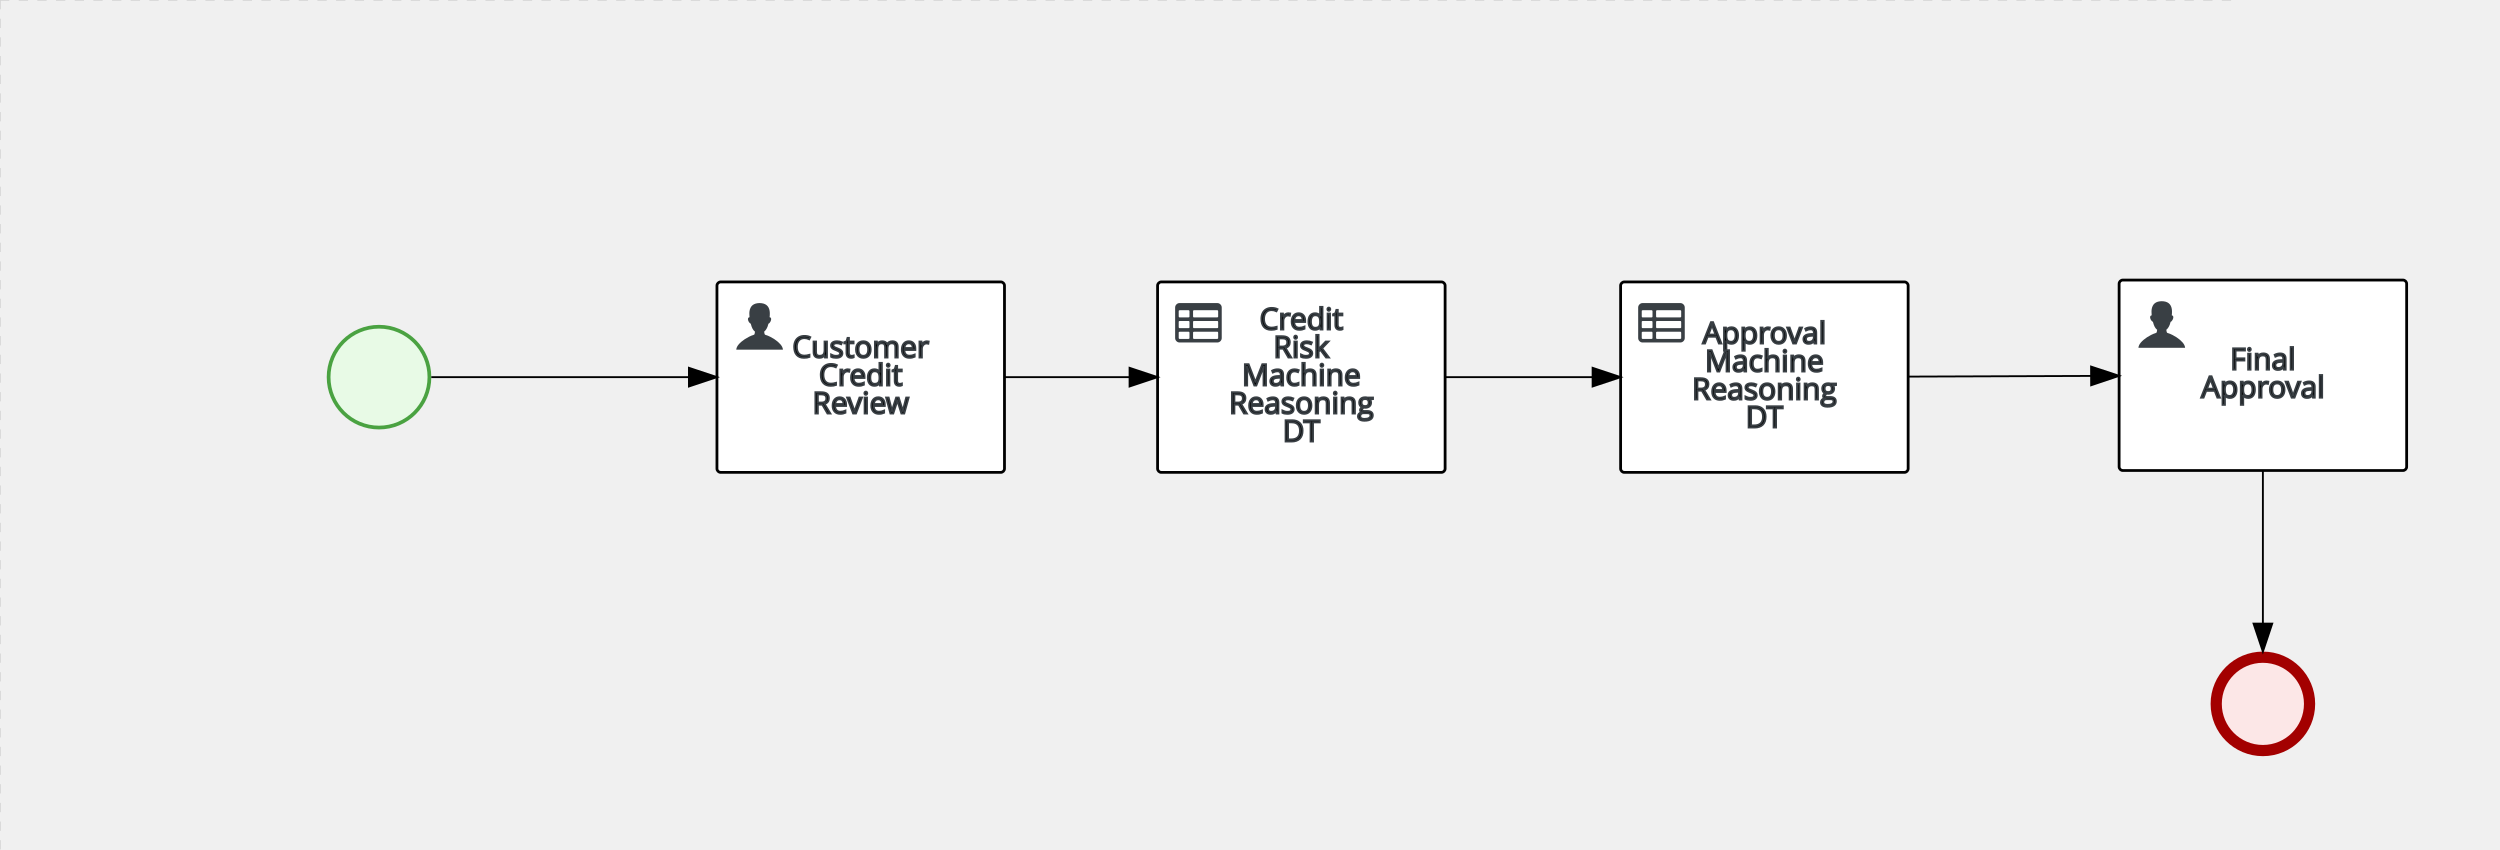
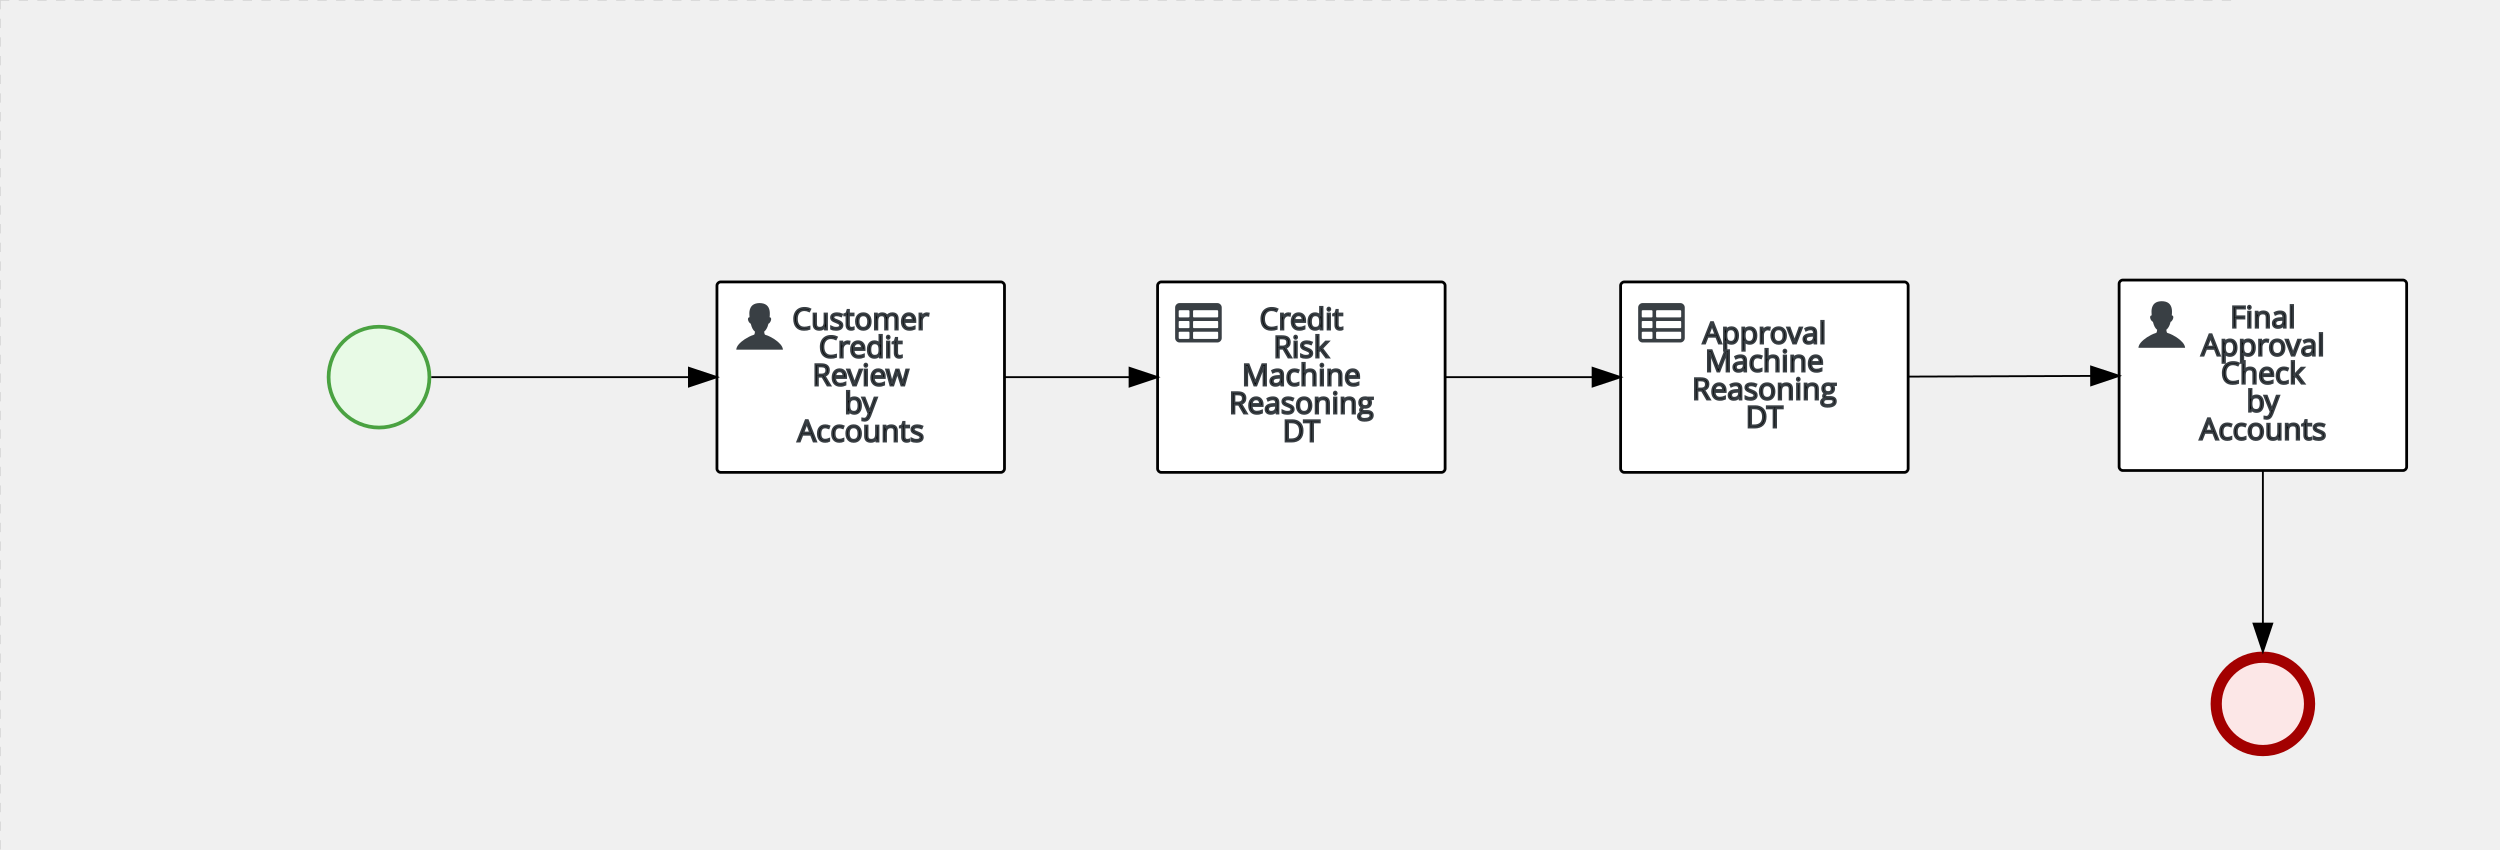
<svg xmlns="http://www.w3.org/2000/svg" version="1.1" width="1339" height="455">
  <defs />
  <g transform="matrix(1,0,0,1,0,0)">
    <g>
      <g>
        <g>
          <path fill="none" stroke="#d3d3d3" paint-order="fill stroke markers" d=" M 0 0 L 1200 0" stroke-miterlimit="10" stroke-opacity="0.8" stroke-dasharray="5" />
        </g>
        <g>
          <path fill="none" stroke="#d3d3d3" paint-order="fill stroke markers" d=" M 0 0 L 0 800" stroke-miterlimit="10" stroke-opacity="0.8" stroke-dasharray="5" />
        </g>
      </g>
      <g id="_7F57213C-5EB2-42D4-AE9B-828DE0968EA5" bpmn2nodeid="_7F57213C-5EB2-42D4-AE9B-828DE0968EA5" transform="matrix(1,0,0,1,1184,349)">
        <g>
          <path fill="none" stroke="none" />
        </g>
        <g transform="matrix(0.125,0,0,0.125,0,0)">
          <g transform="matrix(1,0,0,1,0,0)">
            <path fill="#fce7e7" stroke="none" id="_7F57213C-5EB2-42D4-AE9B-828DE0968EA5?shapeType=BACKGROUND" paint-order="stroke fill markers" d=" M 0 0 M 444 224 C 444 263.9 434.2 300.8 414.4 334.5 C 394.7 368.2 368 394.9 334.4 414.5 C 300.8 434.1 263.9 444 224 444 C 184.1 444 147.2 434.2 113.5 414.4 C 79.8 394.7 53.1 368 33.5 334.4 C 13.9 300.8 4 263.9 4 224 C 4 184.1 13.8 147.2 33.6 113.5 C 53.4 79.8 80.1 53.1 113.6 33.5 C 147.1 13.9 184.1 4 224 4 C 263.9 4 300.8 13.8 334.5 33.6 C 368.2 53.4 394.9 80.1 414.5 113.6 C 434.1 147.1 444 184.1 444 224 Z" />
          </g>
          <g>
            <g transform="matrix(1,0,0,1,0,0)">
              <g transform="matrix(1,0,0,1,0,0)">
                <path fill="#a30000" stroke="none" id="_7F57213C-5EB2-42D4-AE9B-828DE0968EA5?shapeType=BORDER&amp;renderType=FILL" paint-order="stroke fill markers" d=" M 0 0 M 224 0 C 100.3 0 0 100.3 0 224 C 0 347.7 100.3 448 224 448 C 347.7 448 448 347.7 448 224 C 448 100.3 347.7 0 224 0 Z M 0 0 M 224 400 C 126.8 400 48 321.2 48 224 C 48 126.8 126.8 48 224 48 C 321.2 48 400 126.8 400 224 C 400 321.2 321.2 400 224 400 Z" />
              </g>
            </g>
          </g>
        </g>
        <g transform="matrix(1,0,0,1,28,56)">
          <g />
        </g>
      </g>
      <g id="_299ACD78-3322-417E-8921-68C3827BD639" bpmn2nodeid="_299ACD78-3322-417E-8921-68C3827BD639" transform="matrix(1,0,0,1,620,151)">
        <g>
          <path fill="none" stroke="none" />
        </g>
        <g transform="matrix(1,0,0,1,0,0)">
          <path fill="#ffffff" stroke="none" id="_299ACD78-3322-417E-8921-68C3827BD639?shapeType=BACKGROUND" paint-order="stroke fill markers" d=" M 2 0 L 152 0 L 152 0 A 2 2 0 0 1 154 2 L 154 100 L 154 100 A 2 2 0 0 1 152 102 L 2 102 L 2 102 A 2 2 0 0 1 0 100 L 0 2 L 0 2 A 2 2 0 0 1 2 0 Z" />
        </g>
        <g transform="matrix(1,0,0,1,0,0)">
          <path fill="none" stroke="#000000" id="_299ACD78-3322-417E-8921-68C3827BD639?shapeType=BORDER&amp;renderType=STROKE" paint-order="fill stroke markers" d=" M 2 0 L 152 0 L 152 0 A 2 2 0 0 1 154 2 L 154 100 L 154 100 A 2 2 0 0 1 152 102 L 2 102 L 2 102 A 2 2 0 0 1 0 100 L 0 2 L 0 2 A 2 2 0 0 1 2 0 Z" stroke-miterlimit="10" stroke-width="1.5" stroke-dasharray="" />
        </g>
        <g>
          <g transform="matrix(0.06,0,0,0.06,9.4,9.4)">
            <g transform="matrix(1,0,0,1,0,0)">
              <path fill="#393f44" stroke="none" id="_299ACD78-3322-417E-8921-68C3827BD639undefined" paint-order="stroke fill markers" d=" M 0 0 M 128 344 L 128 296 C 128 293.7 127.2 291.8 125.8 290.2 C 124.4 288.6 122.4 288 120 288 L 40 288 C 37.7 288 35.8 288.8 34.2 290.2 C 32.6 291.6 32 293.7 32 296 L 32 344 C 32 346.3 32.8 348.2 34.2 349.8 C 35.6 351.4 37.6 352 40 352 L 120 352 C 122.3 352 124.2 351.2 125.8 349.8 C 127.4 348.4 128 346.3 128 344 Z M 0 0 M 128 248 L 128 200 C 128 197.7 127.2 195.8 125.8 194.2 C 124.4 192.6 122.4 192 120 192 L 40 192 C 37.7 192 35.8 192.8 34.2 194.2 C 32.6 195.6 32 197.7 32 200 L 32 248 C 32 250.3 32.8 252.2 34.2 253.8 C 35.6 255.4 37.6 256 40 256 L 120 256 C 122.3 256 124.2 255.2 125.8 253.8 C 127.4 252.4 128 250.3 128 248 Z M 0 0 M 376 352 C 378.3 352 380.2 351.2 381.8 349.8 C 383.4 348.4 384 346.4 384 344 L 384 296 C 384 293.7 383.2 291.8 381.8 290.2 C 380.4 288.6 378.4 288 376 288 L 168 288 C 165.7 288 163.8 288.8 162.2 290.2 C 160.6 291.6 160 293.6 160 296 L 160 344 C 160 346.3 160.8 348.2 162.2 349.8 C 163.6 351.4 165.6 352 168 352 L 376 352 Z M 0 0 M 128 152 L 128 104 C 128 101.7 127.2 99.8 125.8 98.2 C 124.4 96.6 122.3 96 120 96 L 40 96 C 37.7 96 35.8 96.8 34.2 98.2 C 32.6 99.6 32 101.7 32 104 L 32 152 C 32 154.3 32.8 156.2 34.2 157.8 C 35.6 159.4 37.6 160 40 160 L 120 160 C 122.3 160 124.2 159.2 125.8 157.8 C 127.4 156.4 128 154.3 128 152 Z M 0 0 M 376 256 C 378.3 256 380.2 255.2 381.8 253.8 C 383.4 252.4 384 250.4 384 248 L 384 200 C 384 197.7 383.2 195.8 381.8 194.2 C 380.4 192.6 378.4 192 376 192 L 168 192 C 165.7 192 163.8 192.8 162.2 194.2 C 160.6 195.6 160 197.6 160 200 L 160 248 C 160 250.3 160.8 252.2 162.2 253.8 C 163.6 255.4 165.6 256 168 256 L 376 256 Z M 0 0 M 376 160 C 378.3 160 380.2 159.2 381.8 157.8 C 383.4 156.4 384 154.4 384 152 L 384 104 C 384 101.7 383.2 99.8 381.8 98.2 C 380.4 96.6 378.3 96 376 96 L 168 96 C 165.7 96 163.8 96.8 162.2 98.2 C 160.6 99.6 160 101.6 160 104 L 160 152 C 160 154.3 160.8 156.2 162.2 157.8 C 163.6 159.4 165.6 160 168 160 L 376 160 Z M 0 0 M 416 72 L 416 344 C 416 355 412.1 364.4 404.2 372.2 C 396.3 380 387 384 376 384 L 40 384 C 29 384 19.6 380.1 11.8 372.2 C 4 364.3 0 355 0 344 L 0 72 C 0 61 3.9 51.6 11.8 43.8 C 19.7 36 29 32 40 32 L 376 32 C 387 32 396.4 35.9 404.2 43.8 C 412 51.7 416 61 416 72 Z" />
            </g>
          </g>
        </g>
        <g transform="matrix(1,0,0,1,77,13.5)">
          <g>
            <text fill="#000000" stroke="none" font-family="Open Sans" font-size="12pt" font-style="normal" font-weight="normal" text-decoration="normal" x="0" y="12" text-anchor="middle" dominant-baseline="alphabetic">Credit</text>
            <text fill="#000000" stroke="none" font-family="Open Sans" font-size="12pt" font-style="normal" font-weight="normal" text-decoration="normal" x="0" y="27" text-anchor="middle" dominant-baseline="alphabetic">Risk</text>
            <text fill="#000000" stroke="none" font-family="Open Sans" font-size="12pt" font-style="normal" font-weight="normal" text-decoration="normal" x="0" y="42" text-anchor="middle" dominant-baseline="alphabetic">Machine</text>
            <text fill="#000000" stroke="none" font-family="Open Sans" font-size="12pt" font-style="normal" font-weight="normal" text-decoration="normal" x="0" y="57" text-anchor="middle" dominant-baseline="alphabetic">Reasoning</text>
            <text fill="#000000" stroke="none" font-family="Open Sans" font-size="12pt" font-style="normal" font-weight="normal" text-decoration="normal" x="0" y="72" text-anchor="middle" dominant-baseline="alphabetic" id="_299ACD78-3322-417E-8921-68C3827BD639undefined">DT</text>
            <path fill="none" stroke="none" />
            <text fill="none" stroke="#393f44" font-family="Open Sans" font-size="12pt" font-style="normal" font-weight="normal" text-decoration="normal" x="0" y="12" text-anchor="middle" dominant-baseline="alphabetic" stroke-miterlimit="10" stroke-dasharray="">Credit</text>
            <path fill="none" stroke="none" />
            <text fill="none" stroke="#393f44" font-family="Open Sans" font-size="12pt" font-style="normal" font-weight="normal" text-decoration="normal" x="0" y="27" text-anchor="middle" dominant-baseline="alphabetic" stroke-miterlimit="10" stroke-dasharray="">Risk</text>
            <path fill="none" stroke="none" />
            <text fill="none" stroke="#393f44" font-family="Open Sans" font-size="12pt" font-style="normal" font-weight="normal" text-decoration="normal" x="0" y="42" text-anchor="middle" dominant-baseline="alphabetic" stroke-miterlimit="10" stroke-dasharray="">Machine</text>
            <path fill="none" stroke="none" />
            <text fill="none" stroke="#393f44" font-family="Open Sans" font-size="12pt" font-style="normal" font-weight="normal" text-decoration="normal" x="0" y="57" text-anchor="middle" dominant-baseline="alphabetic" stroke-miterlimit="10" stroke-dasharray="">Reasoning</text>
            <path fill="none" stroke="none" />
            <text fill="none" stroke="#393f44" font-family="Open Sans" font-size="12pt" font-style="normal" font-weight="normal" text-decoration="normal" x="0" y="72" text-anchor="middle" dominant-baseline="alphabetic" stroke-miterlimit="10" stroke-dasharray="">DT</text>
          </g>
        </g>
      </g>
      <g id="_D0A16B2D-C5B5-4C4C-90F9-8E6FA5DA4F2D" bpmn2nodeid="_D0A16B2D-C5B5-4C4C-90F9-8E6FA5DA4F2D" transform="matrix(1,0,0,1,175,174)">
        <g>
          <path fill="none" stroke="none" />
        </g>
        <g transform="matrix(0.125,0,0,0.125,0,0)">
          <g transform="matrix(1,0,0,1,0,0)">
            <path fill="#e8fae6" stroke="none" id="_D0A16B2D-C5B5-4C4C-90F9-8E6FA5DA4F2D?shapeType=BACKGROUND" paint-order="stroke fill markers" d=" M 0 0 M 444 224 C 444 263.9 434.2 300.8 414.4 334.5 C 394.7 368.2 368 394.9 334.4 414.5 C 300.8 434.1 263.9 444 224 444 C 184.1 444 147.2 434.2 113.5 414.4 C 79.8 394.7 53.1 368 33.5 334.4 C 13.9 300.8 4 263.9 4 224 C 4 184.1 13.8 147.2 33.6 113.5 C 53.4 79.8 80.1 53.1 113.6 33.5 C 147.1 13.9 184.1 4 224 4 C 263.9 4 300.8 13.8 334.5 33.6 C 368.2 53.4 394.9 80.1 414.5 113.6 C 434.1 147.1 444 184.1 444 224 Z" />
          </g>
          <g>
            <g transform="matrix(1,0,0,1,0,0)">
              <g transform="matrix(1,0,0,1,0,0)">
                <path fill="#4aa241" stroke="none" id="_D0A16B2D-C5B5-4C4C-90F9-8E6FA5DA4F2D?shapeType=BORDER&amp;renderType=FILL" paint-order="stroke fill markers" d=" M 0 0 M 224 0 C 100.3 0 0 100.3 0 224 C 0 347.7 100.3 448 224 448 C 347.7 448 448 347.7 448 224 C 448 100.3 347.7 0 224 0 Z M 0 0 M 224 432 C 109.1 432 16 338.9 16 224 C 16 109.1 109.1 16 224 16 C 338.9 16 432 109.1 432 224 C 432 338.9 338.9 432 224 432 Z" />
              </g>
            </g>
          </g>
        </g>
        <g transform="matrix(1,0,0,1,28,56)">
          <g />
        </g>
      </g>
-       <g id="_47C59AC2-8CE6-4DFF-9CAD-F9188601343C" bpmn2nodeid="_47C59AC2-8CE6-4DFF-9CAD-F9188601343C" transform="matrix(1,0,0,1,384,151)">
-         <g>
-           <path fill="none" stroke="none" />
-         </g>
-         <g transform="matrix(1,0,0,1,0,0)">
-           <path fill="#ffffff" stroke="none" id="_47C59AC2-8CE6-4DFF-9CAD-F9188601343C?shapeType=BACKGROUND" paint-order="stroke fill markers" d=" M 2 0 L 152 0 L 152 0 A 2 2 0 0 1 154 2 L 154 100 L 154 100 A 2 2 0 0 1 152 102 L 2 102 L 2 102 A 2 2 0 0 1 0 100 L 0 2 L 0 2 A 2 2 0 0 1 2 0 Z" />
-         </g>
-         <g transform="matrix(1,0,0,1,0,0)">
-           <path fill="none" stroke="#000000" id="_47C59AC2-8CE6-4DFF-9CAD-F9188601343C?shapeType=BORDER&amp;renderType=STROKE" paint-order="fill stroke markers" d=" M 2 0 L 152 0 L 152 0 A 2 2 0 0 1 154 2 L 154 100 L 154 100 A 2 2 0 0 1 152 102 L 2 102 L 2 102 A 2 2 0 0 1 0 100 L 0 2 L 0 2 A 2 2 0 0 1 2 0 Z" stroke-miterlimit="10" stroke-width="1.5" stroke-dasharray="" />
-         </g>
-         <g>
-           <g transform="matrix(0.06,0,0,0.06,9.4,9.4)">
-             <g transform="matrix(1,0,0,1,0,0)">
-               <path fill="#393f44" stroke="none" id="_47C59AC2-8CE6-4DFF-9CAD-F9188601343Cundefined" paint-order="stroke fill markers" d=" M 0 0 M 16 445.21 C 16 440.869 18.784 431.129 22.001 424.217 C 35.768 394.64 77.283 359.28 129 333.084 C 144.516 325.224 157.347 319.964 167.807 317.174 C 171.932 316.074 175.729 314.414 176.525 313.363 C 178.894 310.234 180.914 302.908 181.727 294.5 L 182.5 286.5 L 178.507 283.455 C 166.303 274.146 154.284 251.678 148.04 226.5 C 145.611 216.707 145.056 215.462 142.984 215.158 C 141.703 214.97 138.083 212.243 134.939 209.099 C 123.233 197.393 116.891 177.376 121.44 166.49 C 123.002 162.751 128.155 159.01 131.75 159.004 C 134.448 159 134.471 158.603 132.914 138.788 C 130.927 113.496 134.279 92.265 143.132 74.076 C 152.232 55.38 167.569 42.882 189.049 36.66 C 210.203 30.532 237.797 30.532 258.951 36.66 C 300.042 48.563 318.958 83.806 314.955 141 C 314.32 150.075 313.624 157.788 313.409 158.14 C 313.194 158.493 314.575 159.073 316.479 159.43 C 328.929 161.766 330.986 177.018 321.496 196.621 C 316.903 206.109 309.357 214.508 304.817 215.185 C 303.023 215.453 302.293 217.146 299.943 226.5 C 296.659 239.567 294.474 245.305 287.948 257.995 C 282.491 268.606 273.035 281.109 268.108 284.229 L 264.871 286.278 L 265.518 292.889 C 266.345 301.33 268.639 309.871 270.877 312.837 C 272.067 314.415 275.002 315.79 280.063 317.139 C 291.069 320.075 303.617 325.274 321 334.102 C 369.815 358.891 410.848 393.758 425.032 422.5 C 429.07 430.682 432 440.232 432 445.21 L 432 448 L 224 448 L 16 448 L 16 445.21 Z" />
-             </g>
-           </g>
-         </g>
-         <g transform="matrix(1,0,0,1,77,28.5)">
-           <g>
-             <text fill="#000000" stroke="none" font-family="Open Sans" font-size="12pt" font-style="normal" font-weight="normal" text-decoration="normal" x="0" y="12" text-anchor="middle" dominant-baseline="alphabetic">Customer</text>
-             <text fill="#000000" stroke="none" font-family="Open Sans" font-size="12pt" font-style="normal" font-weight="normal" text-decoration="normal" x="0" y="27" text-anchor="middle" dominant-baseline="alphabetic">Credit</text>
-             <text fill="#000000" stroke="none" font-family="Open Sans" font-size="12pt" font-style="normal" font-weight="normal" text-decoration="normal" x="0" y="42" text-anchor="middle" dominant-baseline="alphabetic" id="_47C59AC2-8CE6-4DFF-9CAD-F9188601343Cundefined">Review</text>
-             <path fill="none" stroke="none" />
-             <text fill="none" stroke="#393f44" font-family="Open Sans" font-size="12pt" font-style="normal" font-weight="normal" text-decoration="normal" x="0" y="12" text-anchor="middle" dominant-baseline="alphabetic" stroke-miterlimit="10" stroke-dasharray="">Customer</text>
-             <path fill="none" stroke="none" />
-             <text fill="none" stroke="#393f44" font-family="Open Sans" font-size="12pt" font-style="normal" font-weight="normal" text-decoration="normal" x="0" y="27" text-anchor="middle" dominant-baseline="alphabetic" stroke-miterlimit="10" stroke-dasharray="">Credit</text>
-             <path fill="none" stroke="none" />
-             <text fill="none" stroke="#393f44" font-family="Open Sans" font-size="12pt" font-style="normal" font-weight="normal" text-decoration="normal" x="0" y="42" text-anchor="middle" dominant-baseline="alphabetic" stroke-miterlimit="10" stroke-dasharray="">Review</text>
-           </g>
-         </g>
-       </g>
      <g id="_B391485E-6145-4EA6-9D1D-1382BB117BEC" bpmn2nodeid="_B391485E-6145-4EA6-9D1D-1382BB117BEC" transform="matrix(1,0,0,1,1135,150)">
        <g>
          <path fill="none" stroke="none" />
        </g>
        <g transform="matrix(1,0,0,1,0,0)">
          <path fill="#ffffff" stroke="none" id="_B391485E-6145-4EA6-9D1D-1382BB117BEC?shapeType=BACKGROUND" paint-order="stroke fill markers" d=" M 2 0 L 152 0 L 152 0 A 2 2 0 0 1 154 2 L 154 100 L 154 100 A 2 2 0 0 1 152 102 L 2 102 L 2 102 A 2 2 0 0 1 0 100 L 0 2 L 0 2 A 2 2 0 0 1 2 0 Z" />
        </g>
        <g transform="matrix(1,0,0,1,0,0)">
-           <path fill="none" stroke="#000000" id="_B391485E-6145-4EA6-9D1D-1382BB117BEC?shapeType=BORDER&amp;renderType=STROKE" paint-order="fill stroke markers" d=" M 2 0 L 152 0 L 152 0 A 2 2 0 0 1 154 2 L 154 100 L 154 100 A 2 2 0 0 1 152 102 L 2 102 L 2 102 A 2 2 0 0 1 0 100 L 0 2 L 0 2 A 2 2 0 0 1 2 0 Z" stroke-miterlimit="10" stroke-width="1.5" stroke-dasharray="" />
+           <path fill="none" stroke="rgb(0,0,0)" id="_B391485E-6145-4EA6-9D1D-1382BB117BEC?shapeType=BORDER&amp;renderType=STROKE" paint-order="fill stroke markers" d=" M 2 0 L 152 0 L 152 0 A 2 2 0 0 1 154 2 L 154 100 L 154 100 A 2 2 0 0 1 152 102 L 2 102 L 2 102 A 2 2 0 0 1 0 100 L 0 2 L 0 2 A 2 2 0 0 1 2 0 Z" stroke-miterlimit="10" stroke-width="1.5" stroke-dasharray="" />
        </g>
        <g>
          <g transform="matrix(0.06,0,0,0.06,9.4,9.4)">
            <g transform="matrix(1,0,0,1,0,0)">
              <path fill="#393f44" stroke="none" id="_B391485E-6145-4EA6-9D1D-1382BB117BECundefined" paint-order="stroke fill markers" d=" M 0 0 M 16 445.21 C 16 440.869 18.784 431.129 22.001 424.217 C 35.768 394.64 77.283 359.28 129 333.084 C 144.516 325.224 157.347 319.964 167.807 317.174 C 171.932 316.074 175.729 314.414 176.525 313.363 C 178.894 310.234 180.914 302.908 181.727 294.5 L 182.5 286.5 L 178.507 283.455 C 166.303 274.146 154.284 251.678 148.04 226.5 C 145.611 216.707 145.056 215.462 142.984 215.158 C 141.703 214.97 138.083 212.243 134.939 209.099 C 123.233 197.393 116.891 177.376 121.44 166.49 C 123.002 162.751 128.155 159.01 131.75 159.004 C 134.448 159 134.471 158.603 132.914 138.788 C 130.927 113.496 134.279 92.265 143.132 74.076 C 152.232 55.38 167.569 42.882 189.049 36.66 C 210.203 30.532 237.797 30.532 258.951 36.66 C 300.042 48.563 318.958 83.806 314.955 141 C 314.32 150.075 313.624 157.788 313.409 158.14 C 313.194 158.493 314.575 159.073 316.479 159.43 C 328.929 161.766 330.986 177.018 321.496 196.621 C 316.903 206.109 309.357 214.508 304.817 215.185 C 303.023 215.453 302.293 217.146 299.943 226.5 C 296.659 239.567 294.474 245.305 287.948 257.995 C 282.491 268.606 273.035 281.109 268.108 284.229 L 264.871 286.278 L 265.518 292.889 C 266.345 301.33 268.639 309.871 270.877 312.837 C 272.067 314.415 275.002 315.79 280.063 317.139 C 291.069 320.075 303.617 325.274 321 334.102 C 369.815 358.891 410.848 393.758 425.032 422.5 C 429.07 430.682 432 440.232 432 445.21 L 432 448 L 224 448 L 16 448 L 16 445.21 Z" />
            </g>
          </g>
        </g>
-         <g transform="matrix(1,0,0,1,77,36)">
+         <g transform="matrix(1,0,0,1,77,13.5)">
          <g>
            <text fill="#000000" stroke="none" font-family="Open Sans" font-size="12pt" font-style="normal" font-weight="normal" text-decoration="normal" x="0" y="12" text-anchor="middle" dominant-baseline="alphabetic">Final</text>
-             <text fill="#000000" stroke="none" font-family="Open Sans" font-size="12pt" font-style="normal" font-weight="normal" text-decoration="normal" x="0" y="27" text-anchor="middle" dominant-baseline="alphabetic" id="_B391485E-6145-4EA6-9D1D-1382BB117BECundefined">Approval</text>
+             <text fill="#000000" stroke="none" font-family="Open Sans" font-size="12pt" font-style="normal" font-weight="normal" text-decoration="normal" x="0" y="27" text-anchor="middle" dominant-baseline="alphabetic">Approval</text>
+             <text fill="#000000" stroke="none" font-family="Open Sans" font-size="12pt" font-style="normal" font-weight="normal" text-decoration="normal" x="0" y="42" text-anchor="middle" dominant-baseline="alphabetic">Check</text>
+             <text fill="#000000" stroke="none" font-family="Open Sans" font-size="12pt" font-style="normal" font-weight="normal" text-decoration="normal" x="0" y="57" text-anchor="middle" dominant-baseline="alphabetic">by</text>
+             <text fill="#000000" stroke="none" font-family="Open Sans" font-size="12pt" font-style="normal" font-weight="normal" text-decoration="normal" x="0" y="72" text-anchor="middle" dominant-baseline="alphabetic" id="_B391485E-6145-4EA6-9D1D-1382BB117BECundefined">Accounts</text>
            <path fill="none" stroke="none" />
            <text fill="none" stroke="#393f44" font-family="Open Sans" font-size="12pt" font-style="normal" font-weight="normal" text-decoration="normal" x="0" y="12" text-anchor="middle" dominant-baseline="alphabetic" stroke-miterlimit="10" stroke-dasharray="">Final</text>
            <path fill="none" stroke="none" />
            <text fill="none" stroke="#393f44" font-family="Open Sans" font-size="12pt" font-style="normal" font-weight="normal" text-decoration="normal" x="0" y="27" text-anchor="middle" dominant-baseline="alphabetic" stroke-miterlimit="10" stroke-dasharray="">Approval</text>
+             <path fill="none" stroke="none" />
+             <text fill="none" stroke="#393f44" font-family="Open Sans" font-size="12pt" font-style="normal" font-weight="normal" text-decoration="normal" x="0" y="42" text-anchor="middle" dominant-baseline="alphabetic" stroke-miterlimit="10" stroke-dasharray="">Check</text>
+             <path fill="none" stroke="none" />
+             <text fill="none" stroke="#393f44" font-family="Open Sans" font-size="12pt" font-style="normal" font-weight="normal" text-decoration="normal" x="0" y="57" text-anchor="middle" dominant-baseline="alphabetic" stroke-miterlimit="10" stroke-dasharray="">by</text>
+             <path fill="none" stroke="none" />
+             <text fill="none" stroke="#393f44" font-family="Open Sans" font-size="12pt" font-style="normal" font-weight="normal" text-decoration="normal" x="0" y="72" text-anchor="middle" dominant-baseline="alphabetic" stroke-miterlimit="10" stroke-dasharray="">Accounts</text>
          </g>
        </g>
      </g>
      <g id="_7F36D4BB-F9B6-4529-A55C-6646B7B16AF0" bpmn2nodeid="_7F36D4BB-F9B6-4529-A55C-6646B7B16AF0" transform="matrix(1,0,0,1,868,151)">
        <g>
          <path fill="none" stroke="none" />
        </g>
        <g transform="matrix(1,0,0,1,0,0)">
          <path fill="#ffffff" stroke="none" id="_7F36D4BB-F9B6-4529-A55C-6646B7B16AF0?shapeType=BACKGROUND" paint-order="stroke fill markers" d=" M 2 0 L 152 0 L 152 0 A 2 2 0 0 1 154 2 L 154 100 L 154 100 A 2 2 0 0 1 152 102 L 2 102 L 2 102 A 2 2 0 0 1 0 100 L 0 2 L 0 2 A 2 2 0 0 1 2 0 Z" />
        </g>
        <g transform="matrix(1,0,0,1,0,0)">
          <path fill="none" stroke="#000000" id="_7F36D4BB-F9B6-4529-A55C-6646B7B16AF0?shapeType=BORDER&amp;renderType=STROKE" paint-order="fill stroke markers" d=" M 2 0 L 152 0 L 152 0 A 2 2 0 0 1 154 2 L 154 100 L 154 100 A 2 2 0 0 1 152 102 L 2 102 L 2 102 A 2 2 0 0 1 0 100 L 0 2 L 0 2 A 2 2 0 0 1 2 0 Z" stroke-miterlimit="10" stroke-width="1.5" stroke-dasharray="" />
        </g>
        <g>
          <g transform="matrix(0.06,0,0,0.06,9.4,9.4)">
            <g transform="matrix(1,0,0,1,0,0)">
              <path fill="#393f44" stroke="none" id="_7F36D4BB-F9B6-4529-A55C-6646B7B16AF0undefined" paint-order="stroke fill markers" d=" M 0 0 M 128 344 L 128 296 C 128 293.7 127.2 291.8 125.8 290.2 C 124.4 288.6 122.4 288 120 288 L 40 288 C 37.7 288 35.8 288.8 34.2 290.2 C 32.6 291.6 32 293.7 32 296 L 32 344 C 32 346.3 32.8 348.2 34.2 349.8 C 35.6 351.4 37.6 352 40 352 L 120 352 C 122.3 352 124.2 351.2 125.8 349.8 C 127.4 348.4 128 346.3 128 344 Z M 0 0 M 128 248 L 128 200 C 128 197.7 127.2 195.8 125.8 194.2 C 124.4 192.6 122.4 192 120 192 L 40 192 C 37.7 192 35.8 192.8 34.2 194.2 C 32.6 195.6 32 197.7 32 200 L 32 248 C 32 250.3 32.8 252.2 34.2 253.8 C 35.6 255.4 37.6 256 40 256 L 120 256 C 122.3 256 124.2 255.2 125.8 253.8 C 127.4 252.4 128 250.3 128 248 Z M 0 0 M 376 352 C 378.3 352 380.2 351.2 381.8 349.8 C 383.4 348.4 384 346.4 384 344 L 384 296 C 384 293.7 383.2 291.8 381.8 290.2 C 380.4 288.6 378.4 288 376 288 L 168 288 C 165.7 288 163.8 288.8 162.2 290.2 C 160.6 291.6 160 293.6 160 296 L 160 344 C 160 346.3 160.8 348.2 162.2 349.8 C 163.6 351.4 165.6 352 168 352 L 376 352 Z M 0 0 M 128 152 L 128 104 C 128 101.7 127.2 99.8 125.8 98.2 C 124.4 96.6 122.3 96 120 96 L 40 96 C 37.7 96 35.8 96.8 34.2 98.2 C 32.6 99.6 32 101.7 32 104 L 32 152 C 32 154.3 32.8 156.2 34.2 157.8 C 35.6 159.4 37.6 160 40 160 L 120 160 C 122.3 160 124.2 159.2 125.8 157.8 C 127.4 156.4 128 154.3 128 152 Z M 0 0 M 376 256 C 378.3 256 380.2 255.2 381.8 253.8 C 383.4 252.4 384 250.4 384 248 L 384 200 C 384 197.7 383.2 195.8 381.8 194.2 C 380.4 192.6 378.4 192 376 192 L 168 192 C 165.7 192 163.8 192.8 162.2 194.2 C 160.6 195.6 160 197.6 160 200 L 160 248 C 160 250.3 160.8 252.2 162.2 253.8 C 163.6 255.4 165.6 256 168 256 L 376 256 Z M 0 0 M 376 160 C 378.3 160 380.2 159.2 381.8 157.8 C 383.4 156.4 384 154.4 384 152 L 384 104 C 384 101.7 383.2 99.8 381.8 98.2 C 380.4 96.6 378.3 96 376 96 L 168 96 C 165.7 96 163.8 96.8 162.2 98.2 C 160.6 99.6 160 101.6 160 104 L 160 152 C 160 154.3 160.8 156.2 162.2 157.8 C 163.6 159.4 165.6 160 168 160 L 376 160 Z M 0 0 M 416 72 L 416 344 C 416 355 412.1 364.4 404.2 372.2 C 396.3 380 387 384 376 384 L 40 384 C 29 384 19.6 380.1 11.8 372.2 C 4 364.3 0 355 0 344 L 0 72 C 0 61 3.9 51.6 11.8 43.8 C 19.7 36 29 32 40 32 L 376 32 C 387 32 396.4 35.9 404.2 43.8 C 412 51.7 416 61 416 72 Z" />
            </g>
          </g>
        </g>
        <g transform="matrix(1,0,0,1,77,21)">
          <g>
            <text fill="#000000" stroke="none" font-family="Open Sans" font-size="12pt" font-style="normal" font-weight="normal" text-decoration="normal" x="0" y="12" text-anchor="middle" dominant-baseline="alphabetic">Approval</text>
            <text fill="#000000" stroke="none" font-family="Open Sans" font-size="12pt" font-style="normal" font-weight="normal" text-decoration="normal" x="0" y="27" text-anchor="middle" dominant-baseline="alphabetic">Machine</text>
            <text fill="#000000" stroke="none" font-family="Open Sans" font-size="12pt" font-style="normal" font-weight="normal" text-decoration="normal" x="0" y="42" text-anchor="middle" dominant-baseline="alphabetic">Reasoning</text>
            <text fill="#000000" stroke="none" font-family="Open Sans" font-size="12pt" font-style="normal" font-weight="normal" text-decoration="normal" x="0" y="57" text-anchor="middle" dominant-baseline="alphabetic" id="_7F36D4BB-F9B6-4529-A55C-6646B7B16AF0undefined">DT</text>
            <path fill="none" stroke="none" />
            <text fill="none" stroke="#393f44" font-family="Open Sans" font-size="12pt" font-style="normal" font-weight="normal" text-decoration="normal" x="0" y="12" text-anchor="middle" dominant-baseline="alphabetic" stroke-miterlimit="10" stroke-dasharray="">Approval</text>
            <path fill="none" stroke="none" />
            <text fill="none" stroke="#393f44" font-family="Open Sans" font-size="12pt" font-style="normal" font-weight="normal" text-decoration="normal" x="0" y="27" text-anchor="middle" dominant-baseline="alphabetic" stroke-miterlimit="10" stroke-dasharray="">Machine</text>
            <path fill="none" stroke="none" />
            <text fill="none" stroke="#393f44" font-family="Open Sans" font-size="12pt" font-style="normal" font-weight="normal" text-decoration="normal" x="0" y="42" text-anchor="middle" dominant-baseline="alphabetic" stroke-miterlimit="10" stroke-dasharray="">Reasoning</text>
            <path fill="none" stroke="none" />
            <text fill="none" stroke="#393f44" font-family="Open Sans" font-size="12pt" font-style="normal" font-weight="normal" text-decoration="normal" x="0" y="57" text-anchor="middle" dominant-baseline="alphabetic" stroke-miterlimit="10" stroke-dasharray="">DT</text>
          </g>
        </g>
      </g>
-       <g id="_5F5EE454-7EEB-4B68-9497-5B2E26309190" bpmn2nodeid="_5F5EE454-7EEB-4B68-9497-5B2E26309190">
-         <g>
-           <path fill="none" stroke="rgb(0,0,0)" paint-order="fill stroke markers" d=" M 231 202 L 369 202" stroke-miterlimit="10" stroke-dasharray="" />
-         </g>
-         <g transform="matrix(1,0,0,1,231,202)" />
-         <g transform="matrix(6.123233995736766e-17,1,-1,6.123233995736766e-17,384,197)">
-           <path fill="rgb(0,0,0)" stroke="rgb(0,0,0)" paint-order="fill stroke markers" d=" M 10 15 L 0 15 L 5 0 Z" stroke-miterlimit="10" stroke-dasharray="" />
-         </g>
-       </g>
-       <g id="_8568C0F8-8D50-4DD8-8A55-4F7613DC0A11" bpmn2nodeid="_8568C0F8-8D50-4DD8-8A55-4F7613DC0A11">
-         <g>
-           <path fill="none" stroke="rgb(0,0,0)" paint-order="fill stroke markers" d=" M 538 202 L 605 202" stroke-miterlimit="10" stroke-dasharray="" />
-         </g>
-         <g transform="matrix(1,0,0,1,538,202)" />
-         <g transform="matrix(6.123233995736766e-17,1,-1,6.123233995736766e-17,620,197)">
-           <path fill="rgb(0,0,0)" stroke="rgb(0,0,0)" paint-order="fill stroke markers" d=" M 10 15 L 0 15 L 5 0 Z" stroke-miterlimit="10" stroke-dasharray="" />
-         </g>
-       </g>
      <g id="_877A1A5E-8440-4C54-9D9E-021CDDA68B9A" bpmn2nodeid="_877A1A5E-8440-4C54-9D9E-021CDDA68B9A">
        <g>
          <path fill="none" stroke="rgb(0,0,0)" paint-order="fill stroke markers" d=" M 774 202 L 853 202" stroke-miterlimit="10" stroke-dasharray="" />
        </g>
        <g transform="matrix(1,0,0,1,774,202)" />
        <g transform="matrix(6.123233995736766e-17,1,-1,6.123233995736766e-17,868,197)">
          <path fill="rgb(0,0,0)" stroke="rgb(0,0,0)" paint-order="fill stroke markers" d=" M 10 15 L 0 15 L 5 0 Z" stroke-miterlimit="10" stroke-dasharray="" />
        </g>
      </g>
      <g id="_92C659BD-21FB-484B-B6B0-25EF539CFB23" bpmn2nodeid="_92C659BD-21FB-484B-B6B0-25EF539CFB23">
        <g>
          <path fill="none" stroke="rgb(0,0,0)" paint-order="fill stroke markers" d=" M 1022 201.712 L 1120 201.345" stroke-miterlimit="10" stroke-dasharray="" />
        </g>
        <g transform="matrix(1,0,0,1,1022,201.7116)" />
        <g transform="matrix(0.003745292,0.999993,-0.999993,0.003745292,1134.981,196.2884)">
          <path fill="rgb(0,0,0)" stroke="rgb(0,0,0)" paint-order="fill stroke markers" d=" M 10 15 L 0 15 L 5 0 Z" stroke-miterlimit="10" stroke-dasharray="" />
        </g>
      </g>
      <g id="_04C25AC7-B685-4AA1-AE11-5D8BCB59F43C" bpmn2nodeid="_04C25AC7-B685-4AA1-AE11-5D8BCB59F43C">
        <g>
          <path fill="none" stroke="rgb(0,0,0)" paint-order="fill stroke markers" d=" M 1212 252 L 1212 334" stroke-miterlimit="10" stroke-dasharray="" />
        </g>
        <g transform="matrix(1,0,0,1,1212,252)" />
        <g transform="matrix(-1,1.2246467991473532e-16,-1.2246467991473532e-16,-1,1217,349)">
          <path fill="rgb(0,0,0)" stroke="rgb(0,0,0)" paint-order="fill stroke markers" d=" M 10 15 L 0 15 L 5 0 Z" stroke-miterlimit="10" stroke-dasharray="" />
        </g>
      </g>
      <g transform="matrix(1,0,0,1,1184,349)" />
      <g transform="matrix(1,0,0,1,620,151)" />
      <g transform="matrix(1,0,0,1,175,174)" />
-       <g transform="matrix(1,0,0,1,384,151)" />
      <g transform="matrix(1,0,0,1,1135,150)" />
      <g transform="matrix(1,0,0,1,868,151)" />
+       <g id="_47C59AC2-8CE6-4DFF-9CAD-F9188601343C" bpmn2nodeid="_47C59AC2-8CE6-4DFF-9CAD-F9188601343C" transform="matrix(1,0,0,1,384,151)">
+         <g>
+           <path fill="none" stroke="none" />
+         </g>
+         <g transform="matrix(1,0,0,1,0,0)">
+           <path fill="#ffffff" stroke="none" id="_47C59AC2-8CE6-4DFF-9CAD-F9188601343C?shapeType=BACKGROUND" paint-order="stroke fill markers" d=" M 2 0 L 152 0 L 152 0 A 2 2 0 0 1 154 2 L 154 100 L 154 100 A 2 2 0 0 1 152 102 L 2 102 L 2 102 A 2 2 0 0 1 0 100 L 0 2 L 0 2 A 2 2 0 0 1 2 0 Z" />
+         </g>
+         <g transform="matrix(1,0,0,1,0,0)">
+           <path fill="none" stroke="rgb(0,0,0)" id="_47C59AC2-8CE6-4DFF-9CAD-F9188601343C?shapeType=BORDER&amp;renderType=STROKE" paint-order="fill stroke markers" d=" M 2 0 L 152 0 L 152 0 A 2 2 0 0 1 154 2 L 154 100 L 154 100 A 2 2 0 0 1 152 102 L 2 102 L 2 102 A 2 2 0 0 1 0 100 L 0 2 L 0 2 A 2 2 0 0 1 2 0 Z" stroke-miterlimit="10" stroke-width="1.5" stroke-dasharray="" />
+         </g>
+         <g>
+           <g transform="matrix(0.06,0,0,0.06,9.4,9.4)">
+             <g transform="matrix(1,0,0,1,0,0)">
+               <path fill="#393f44" stroke="none" id="_47C59AC2-8CE6-4DFF-9CAD-F9188601343Cundefined" paint-order="stroke fill markers" d=" M 0 0 M 16 445.21 C 16 440.869 18.784 431.129 22.001 424.217 C 35.768 394.64 77.283 359.28 129 333.084 C 144.516 325.224 157.347 319.964 167.807 317.174 C 171.932 316.074 175.729 314.414 176.525 313.363 C 178.894 310.234 180.914 302.908 181.727 294.5 L 182.5 286.5 L 178.507 283.455 C 166.303 274.146 154.284 251.678 148.04 226.5 C 145.611 216.707 145.056 215.462 142.984 215.158 C 141.703 214.97 138.083 212.243 134.939 209.099 C 123.233 197.393 116.891 177.376 121.44 166.49 C 123.002 162.751 128.155 159.01 131.75 159.004 C 134.448 159 134.471 158.603 132.914 138.788 C 130.927 113.496 134.279 92.265 143.132 74.076 C 152.232 55.38 167.569 42.882 189.049 36.66 C 210.203 30.532 237.797 30.532 258.951 36.66 C 300.042 48.563 318.958 83.806 314.955 141 C 314.32 150.075 313.624 157.788 313.409 158.14 C 313.194 158.493 314.575 159.073 316.479 159.43 C 328.929 161.766 330.986 177.018 321.496 196.621 C 316.903 206.109 309.357 214.508 304.817 215.185 C 303.023 215.453 302.293 217.146 299.943 226.5 C 296.659 239.567 294.474 245.305 287.948 257.995 C 282.491 268.606 273.035 281.109 268.108 284.229 L 264.871 286.278 L 265.518 292.889 C 266.345 301.33 268.639 309.871 270.877 312.837 C 272.067 314.415 275.002 315.79 280.063 317.139 C 291.069 320.075 303.617 325.274 321 334.102 C 369.815 358.891 410.848 393.758 425.032 422.5 C 429.07 430.682 432 440.232 432 445.21 L 432 448 L 224 448 L 16 448 L 16 445.21 Z" />
+             </g>
+           </g>
+         </g>
+         <g transform="matrix(1,0,0,1,77,13.5)">
+           <g>
+             <text fill="#000000" stroke="none" font-family="Open Sans" font-size="12pt" font-style="normal" font-weight="normal" text-decoration="normal" x="0" y="12" text-anchor="middle" dominant-baseline="alphabetic">Customer</text>
+             <text fill="#000000" stroke="none" font-family="Open Sans" font-size="12pt" font-style="normal" font-weight="normal" text-decoration="normal" x="0" y="27" text-anchor="middle" dominant-baseline="alphabetic">Credit</text>
+             <text fill="#000000" stroke="none" font-family="Open Sans" font-size="12pt" font-style="normal" font-weight="normal" text-decoration="normal" x="0" y="42" text-anchor="middle" dominant-baseline="alphabetic">Review</text>
+             <text fill="#000000" stroke="none" font-family="Open Sans" font-size="12pt" font-style="normal" font-weight="normal" text-decoration="normal" x="0" y="57" text-anchor="middle" dominant-baseline="alphabetic">by</text>
+             <text fill="#000000" stroke="none" font-family="Open Sans" font-size="12pt" font-style="normal" font-weight="normal" text-decoration="normal" x="0" y="72" text-anchor="middle" dominant-baseline="alphabetic" id="_47C59AC2-8CE6-4DFF-9CAD-F9188601343Cundefined">Accounts</text>
+             <path fill="none" stroke="none" />
+             <text fill="none" stroke="#393f44" font-family="Open Sans" font-size="12pt" font-style="normal" font-weight="normal" text-decoration="normal" x="0" y="12" text-anchor="middle" dominant-baseline="alphabetic" stroke-miterlimit="10" stroke-dasharray="">Customer</text>
+             <path fill="none" stroke="none" />
+             <text fill="none" stroke="#393f44" font-family="Open Sans" font-size="12pt" font-style="normal" font-weight="normal" text-decoration="normal" x="0" y="27" text-anchor="middle" dominant-baseline="alphabetic" stroke-miterlimit="10" stroke-dasharray="">Credit</text>
+             <path fill="none" stroke="none" />
+             <text fill="none" stroke="#393f44" font-family="Open Sans" font-size="12pt" font-style="normal" font-weight="normal" text-decoration="normal" x="0" y="42" text-anchor="middle" dominant-baseline="alphabetic" stroke-miterlimit="10" stroke-dasharray="">Review</text>
+             <path fill="none" stroke="none" />
+             <text fill="none" stroke="#393f44" font-family="Open Sans" font-size="12pt" font-style="normal" font-weight="normal" text-decoration="normal" x="0" y="57" text-anchor="middle" dominant-baseline="alphabetic" stroke-miterlimit="10" stroke-dasharray="">by</text>
+             <path fill="none" stroke="none" />
+             <text fill="none" stroke="#393f44" font-family="Open Sans" font-size="12pt" font-style="normal" font-weight="normal" text-decoration="normal" x="0" y="72" text-anchor="middle" dominant-baseline="alphabetic" stroke-miterlimit="10" stroke-dasharray="">Accounts</text>
+           </g>
+         </g>
+       </g>
+       <g id="_5F5EE454-7EEB-4B68-9497-5B2E26309190" bpmn2nodeid="_5F5EE454-7EEB-4B68-9497-5B2E26309190">
+         <g>
+           <path fill="none" stroke="rgb(0,0,0)" paint-order="fill stroke markers" d=" M 231 202 L 369 202" stroke-miterlimit="10" stroke-dasharray="" />
+         </g>
+         <g transform="matrix(1,0,0,1,231,202)" />
+         <g transform="matrix(6.123233995736766e-17,1,-1,6.123233995736766e-17,384,197)">
+           <path fill="rgb(0,0,0)" stroke="rgb(0,0,0)" paint-order="fill stroke markers" d=" M 10 15 L 0 15 L 5 0 Z" stroke-miterlimit="10" stroke-dasharray="" />
+         </g>
+       </g>
+       <g id="_8568C0F8-8D50-4DD8-8A55-4F7613DC0A11" bpmn2nodeid="_8568C0F8-8D50-4DD8-8A55-4F7613DC0A11">
+         <g>
+           <path fill="none" stroke="rgb(0,0,0)" paint-order="fill stroke markers" d=" M 538 202 L 605 202" stroke-miterlimit="10" stroke-dasharray="" />
+         </g>
+         <g transform="matrix(1,0,0,1,538,202)" />
+         <g transform="matrix(6.123233995736766e-17,1,-1,6.123233995736766e-17,620,197)">
+           <path fill="rgb(0,0,0)" stroke="rgb(0,0,0)" paint-order="fill stroke markers" d=" M 10 15 L 0 15 L 5 0 Z" stroke-miterlimit="10" stroke-dasharray="" />
+         </g>
+       </g>
+       <g transform="matrix(1,0,0,1,384,151)" />
    </g>
  </g>
</svg>
